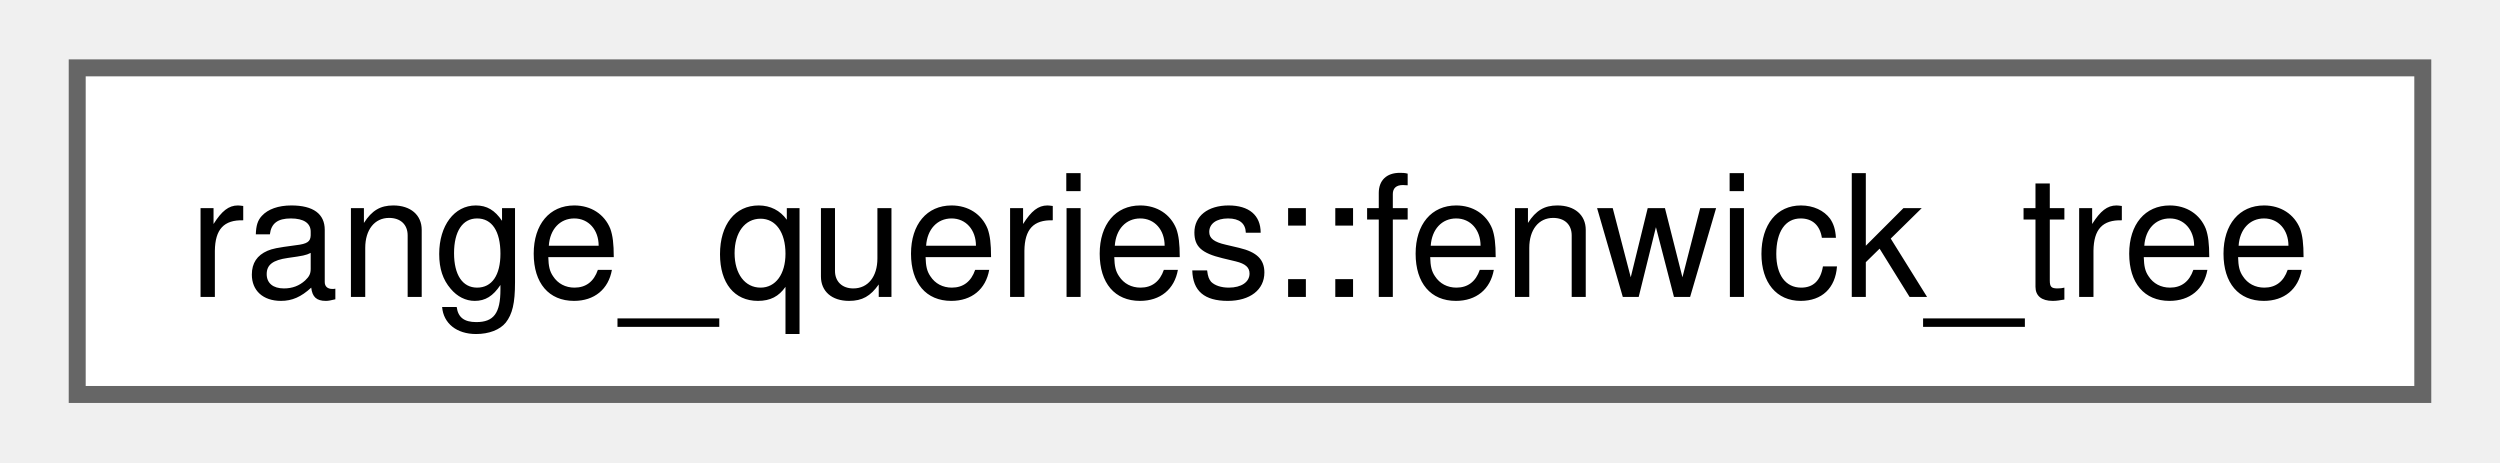
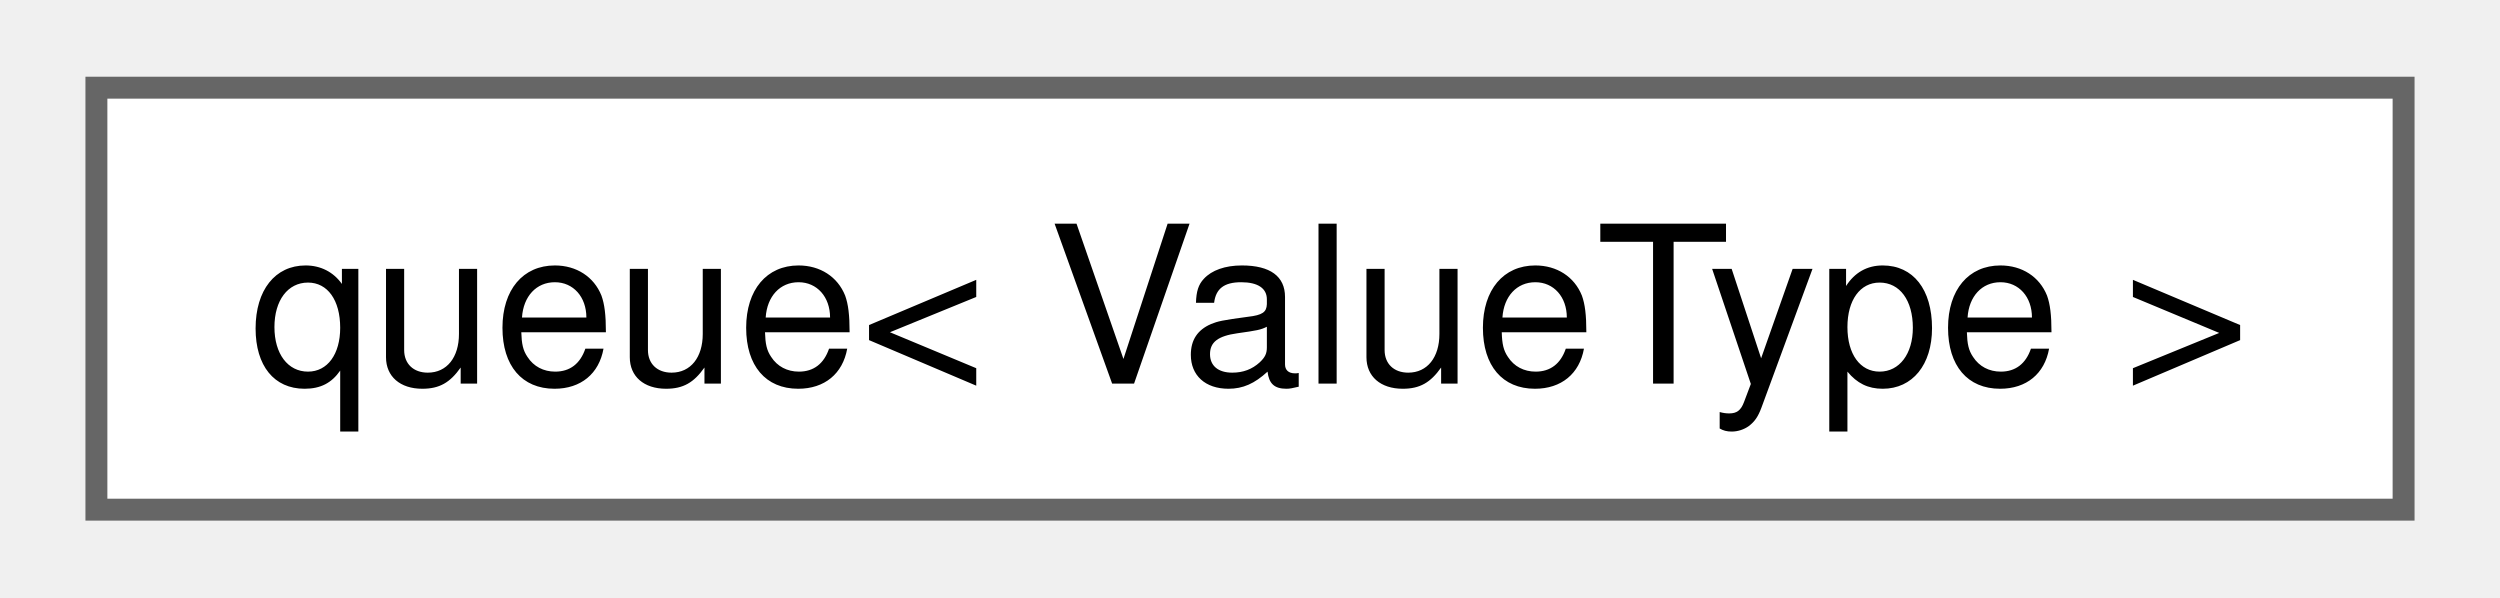
- <svg xmlns="http://www.w3.org/2000/svg" xmlns:xlink="http://www.w3.org/1999/xlink" width="146pt" height="27pt" viewBox="0.00 0.00 146.25 27.25">
+ <svg xmlns="http://www.w3.org/2000/svg" xmlns:xlink="http://www.w3.org/1999/xlink" width="113pt" height="27pt" viewBox="0.00 0.00 113.25 27.25">
  <g id="graph0" class="graph" transform="scale(1 1) rotate(0) translate(4 23.25)">
    <g id="Node000000" class="node">
      <g id="a_Node000000">
-         <a xlink:href="de/d0d/classrange__queries_1_1fenwick__tree.html" target="_top" xlink:title="The class that initializes the Fenwick Tree.">
-           <polygon fill="white" stroke="#666666" points="138.25,-19.25 0,-19.25 0,0 138.25,0 138.25,-19.25" />
-           <text text-anchor="middle" x="69.12" y="-5.75" font-family="Helvetica,sans-Serif" font-size="10.00">range_queries::fenwick_tree</text>
+         <a xlink:href="db/da9/classqueue.html" target="_top" xlink:title=" ">
+           <polygon fill="white" stroke="#666666" points="105.25,-19.25 0,-19.25 0,0 105.25,0 105.25,-19.25" />
+           <text text-anchor="middle" x="52.62" y="-5.75" font-family="Helvetica,sans-Serif" font-size="10.00">queue&lt; ValueType &gt;</text>
        </a>
      </g>
    </g>
  </g>
</svg>
